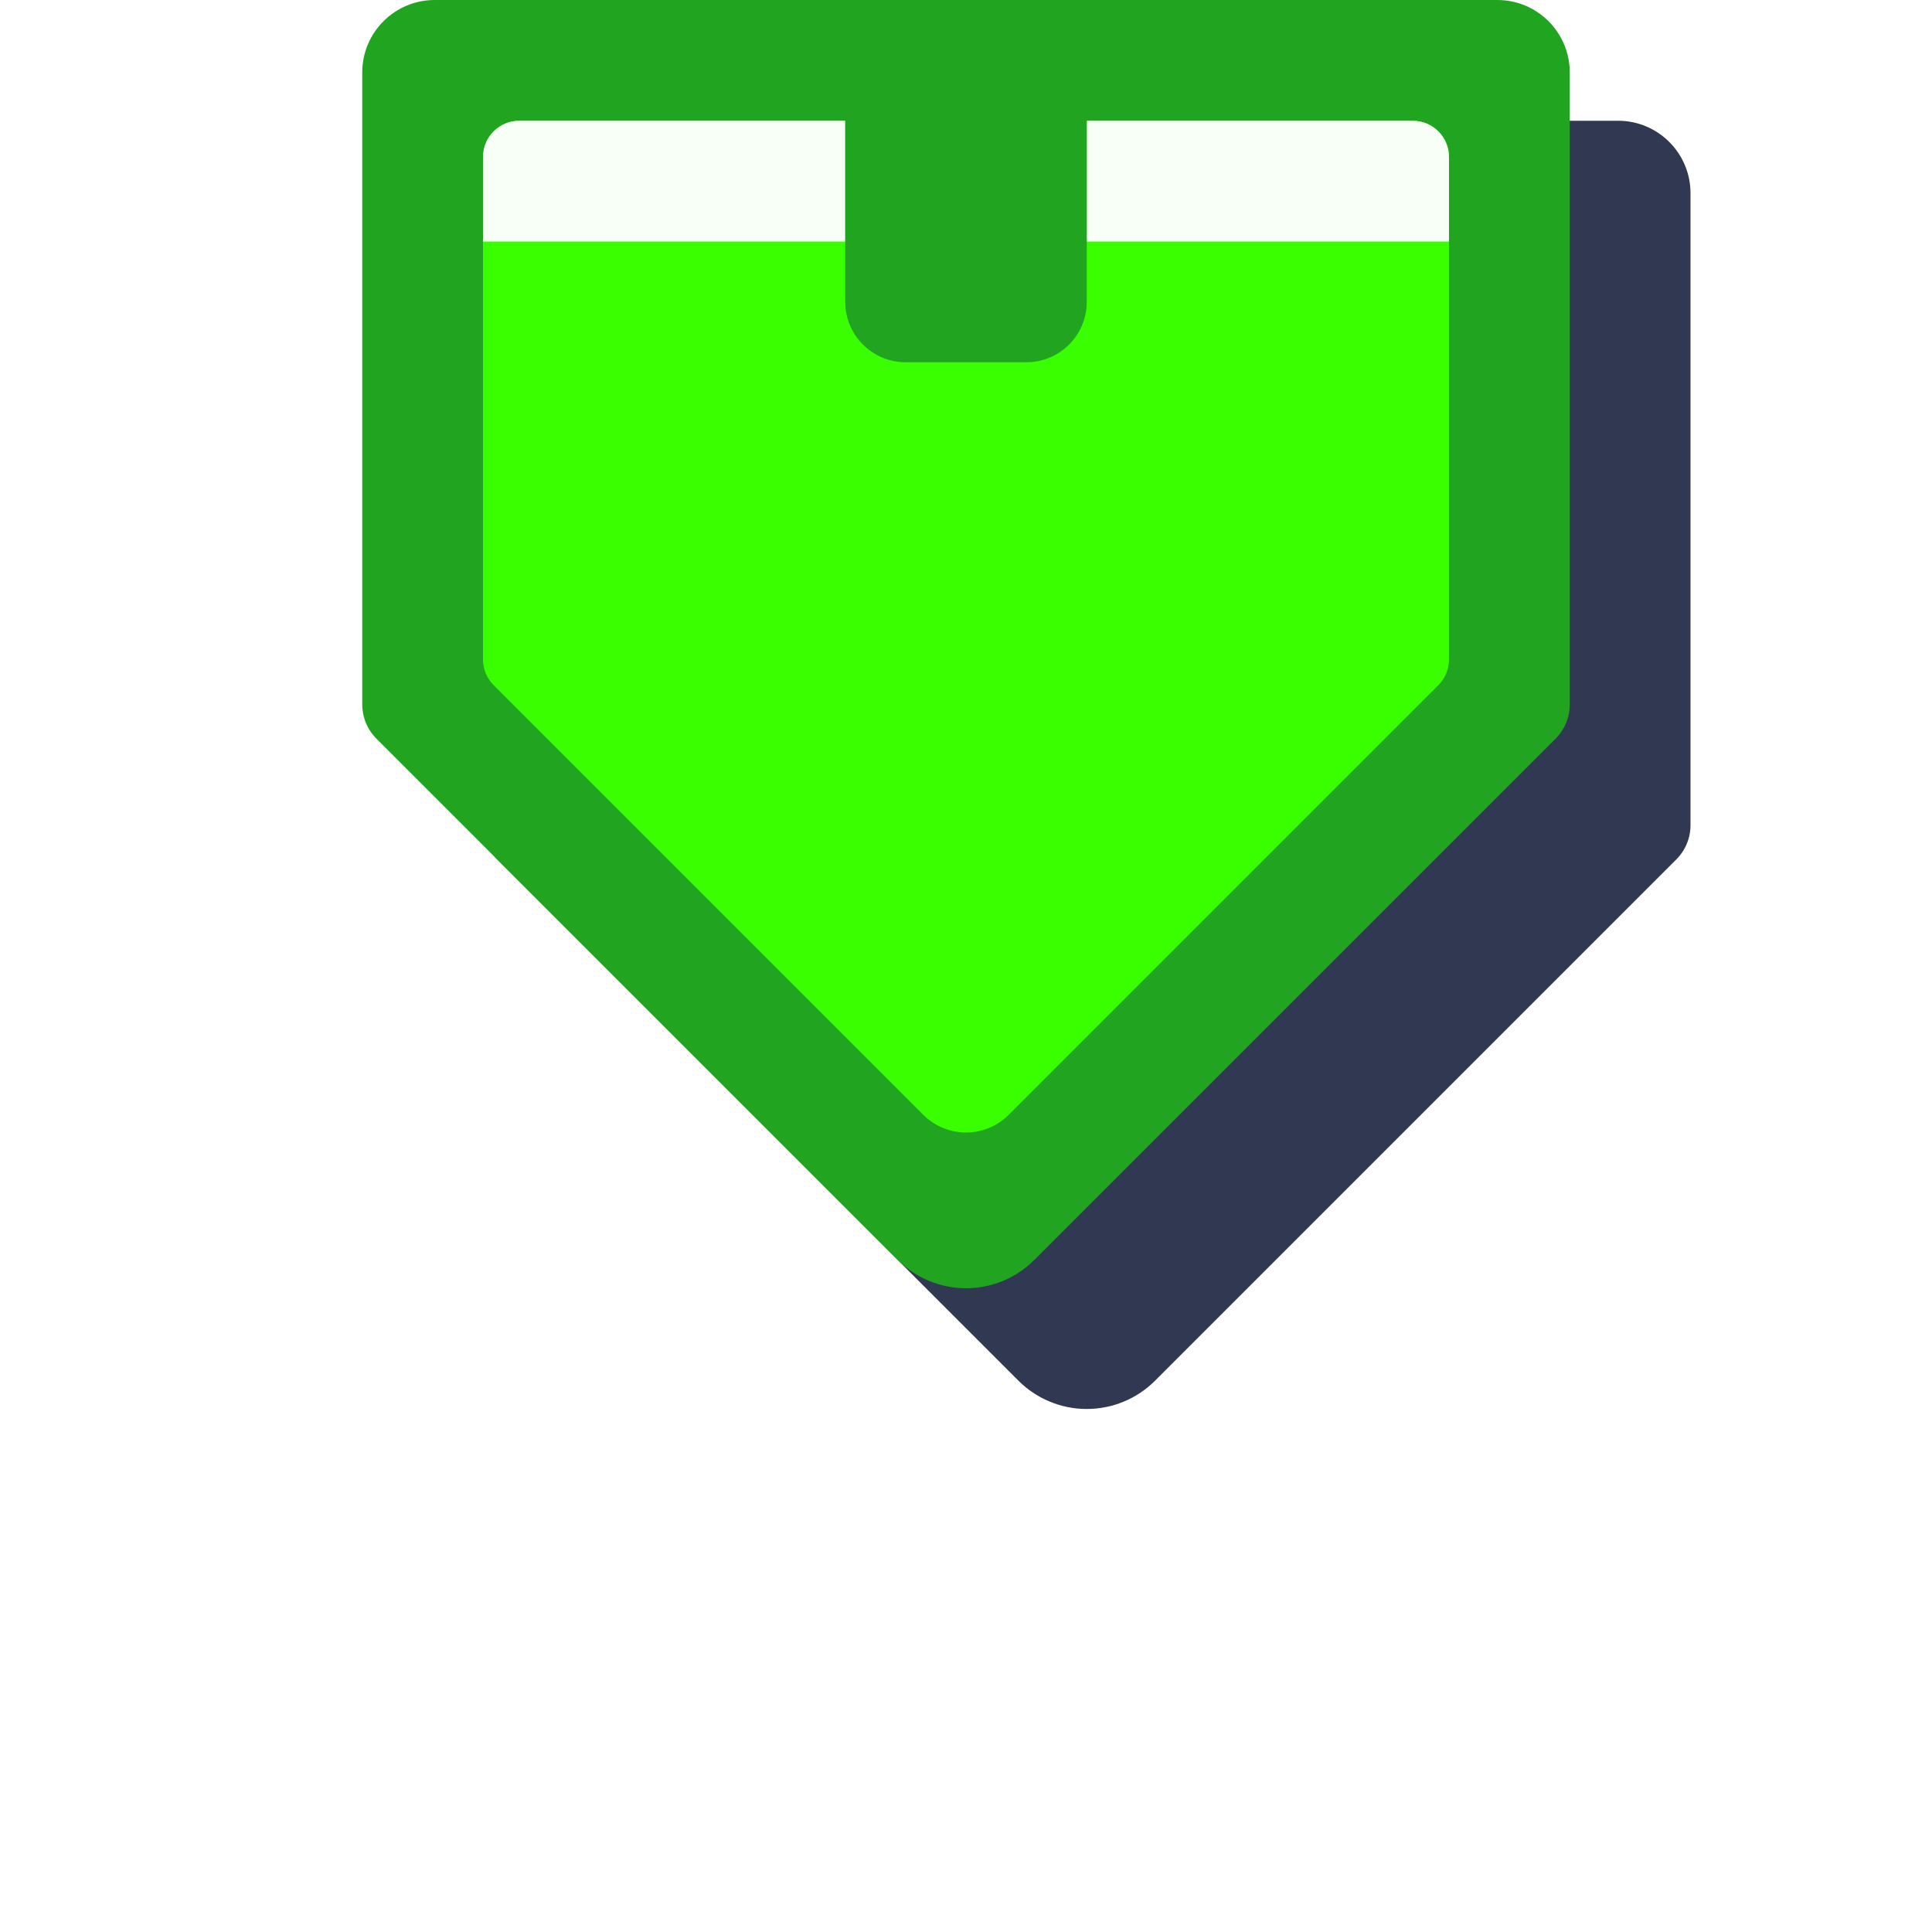
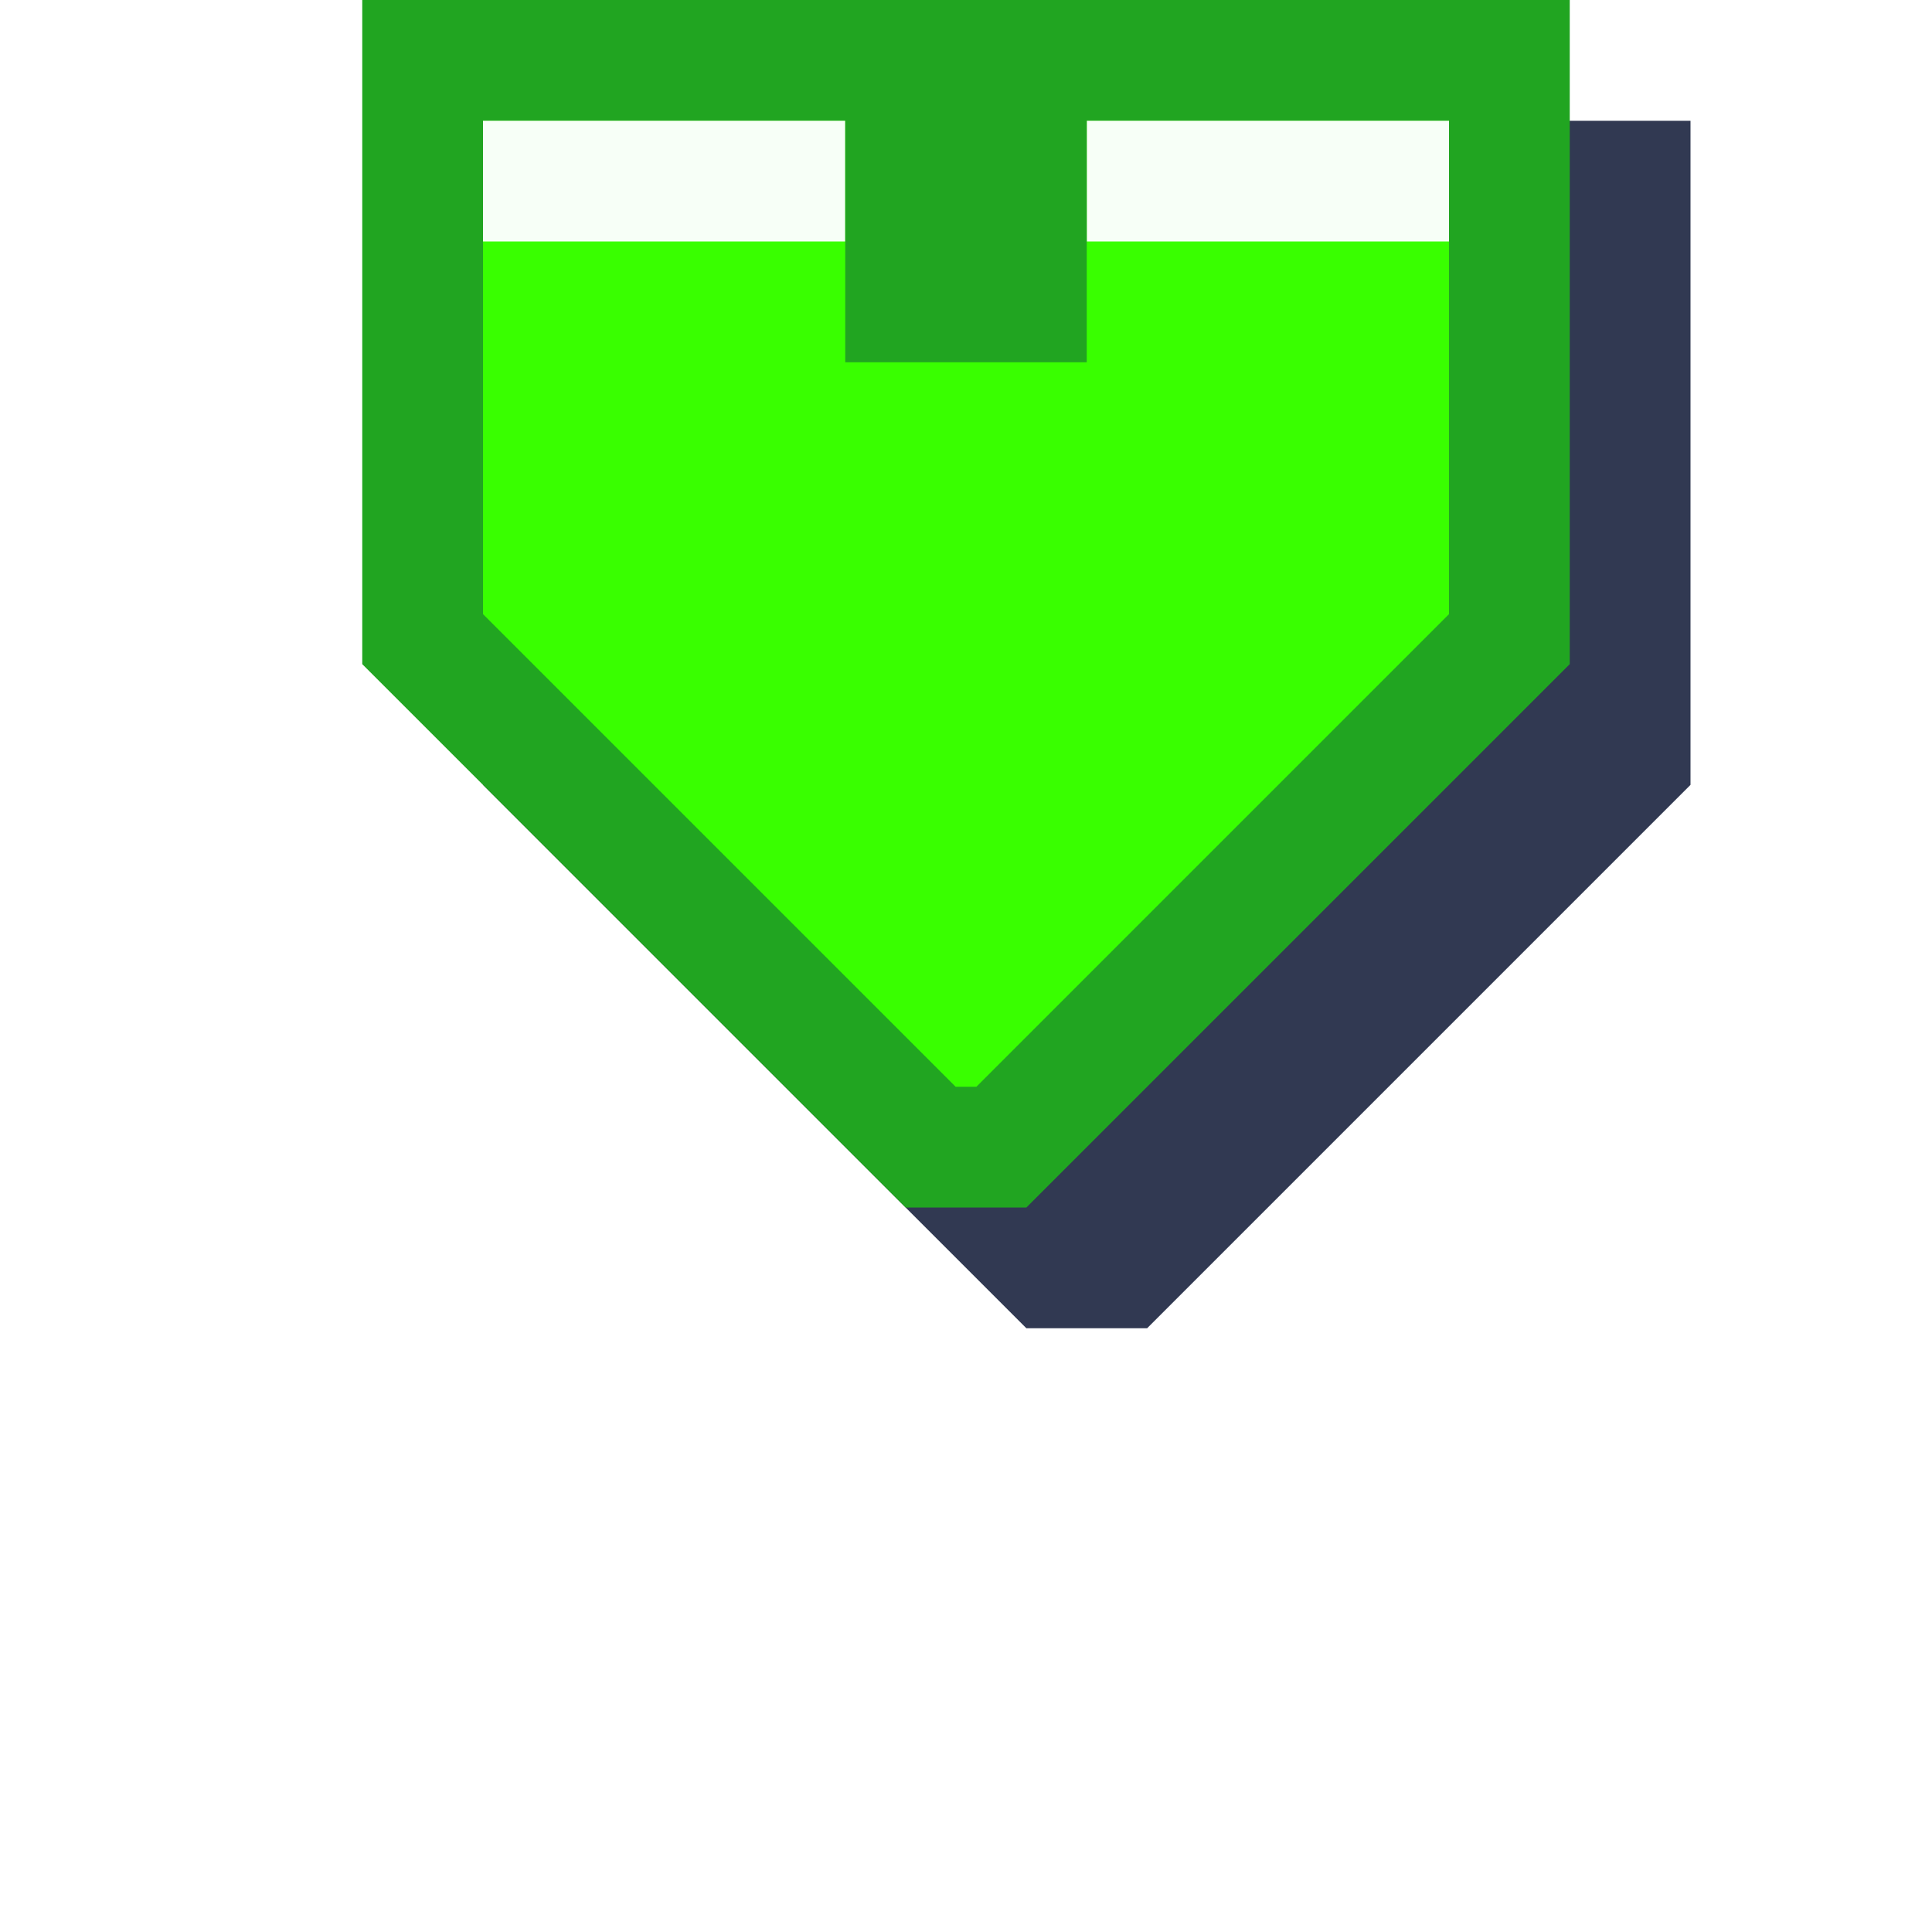
<svg xmlns="http://www.w3.org/2000/svg" width="128" height="128" viewBox="0 0 16 16">
-   <path d="M4 1.6 A0.6 0.6 0 0 1 4.6 1 L13.4 1 A0.6 0.6 0 0 1 14 1.6 L14 6.834 A0.4 0.4 0 0 1 13.883 7.117 L9.566 11.434 A0.8 0.8 0 0 1 8.434 11.434 L4.117 7.117 A0.4 0.4 0 0 1 4 6.834 Z" fill-rule="evenodd" fill="#313952" data-color="9" />
-   <path d="M3 0.6 A0.6 0.6 0 0 1 3.6 0 L12.4 0 A0.6 0.6 0 0 1 13 0.6 L13 5.834 A0.4 0.4 0 0 1 12.883 6.117 L8.566 10.434 A0.8 0.8 0 0 1 7.434 10.434 L3.117 6.117 A0.4 0.4 0 0 1 3 5.834 Z" fill-rule="evenodd" fill="#21a521" data-color="11" />
-   <path d="M4 1.3 A0.3 0.3 0 0 1 4.3 1 L11.7 1 A0.3 0.3 0 0 1 12 1.3 L12 5.462 A0.3 0.3 0 0 1 11.912 5.674 L8.354 9.232 A0.5 0.5 0 0 1 7.646 9.232 L4.088 5.674 A0.3 0.3 0 0 1 4 5.462 Z" fill-rule="evenodd" fill="#39ff00" data-color="13" />
-   <path d="M4 1.3 A0.3 0.3 0 0 1 4.3 1 L7 1 L7 2 L4 2 Z" fill-rule="evenodd" fill="#f7fff7" data-color="15" />
-   <path d="M9 1 L11.7 1 A0.3 0.3 0 0 1 12 1.3 L12 2 L9 2 Z" fill-rule="evenodd" fill="#f7fff7" data-color="15" />
-   <path d="M7 0 L9 0 L9 2.5 A0.5 0.5 0 0 1 8.5 3 L7.5 3 A0.5 0.5 0 0 1 7 2.5 Z" fill-rule="evenodd" fill="#21a521" data-color="11" />
+   <g transform="translate(0 0)">
+     <path d="M4 1 L14 1 L14 6.5 L9.5 11 L8.5 11 L4 6.5 Z" fill="#313952" data-color="9" />
+     <path d="M3 0 L13 0 L13 5.5 L8.5 10 L7.5 10 L3 5.5 Z" fill="#21a521" data-color="11" />
+     <path d="M4 1 L12 1 L12 5.086 L8.086 9 L7.914 9 L4 5.086 Z" fill="#39ff00" data-color="13" />
+     <rect x="4" y="1" width="3" height="1" fill="#f7fff7" data-color="15" />
+     <rect x="9" y="1" width="3" height="1" fill="#f7fff7" data-color="15" />
+     <rect x="7" y="0" width="2" height="3" fill="#21a521" data-color="11" />
+   </g>
</svg>
